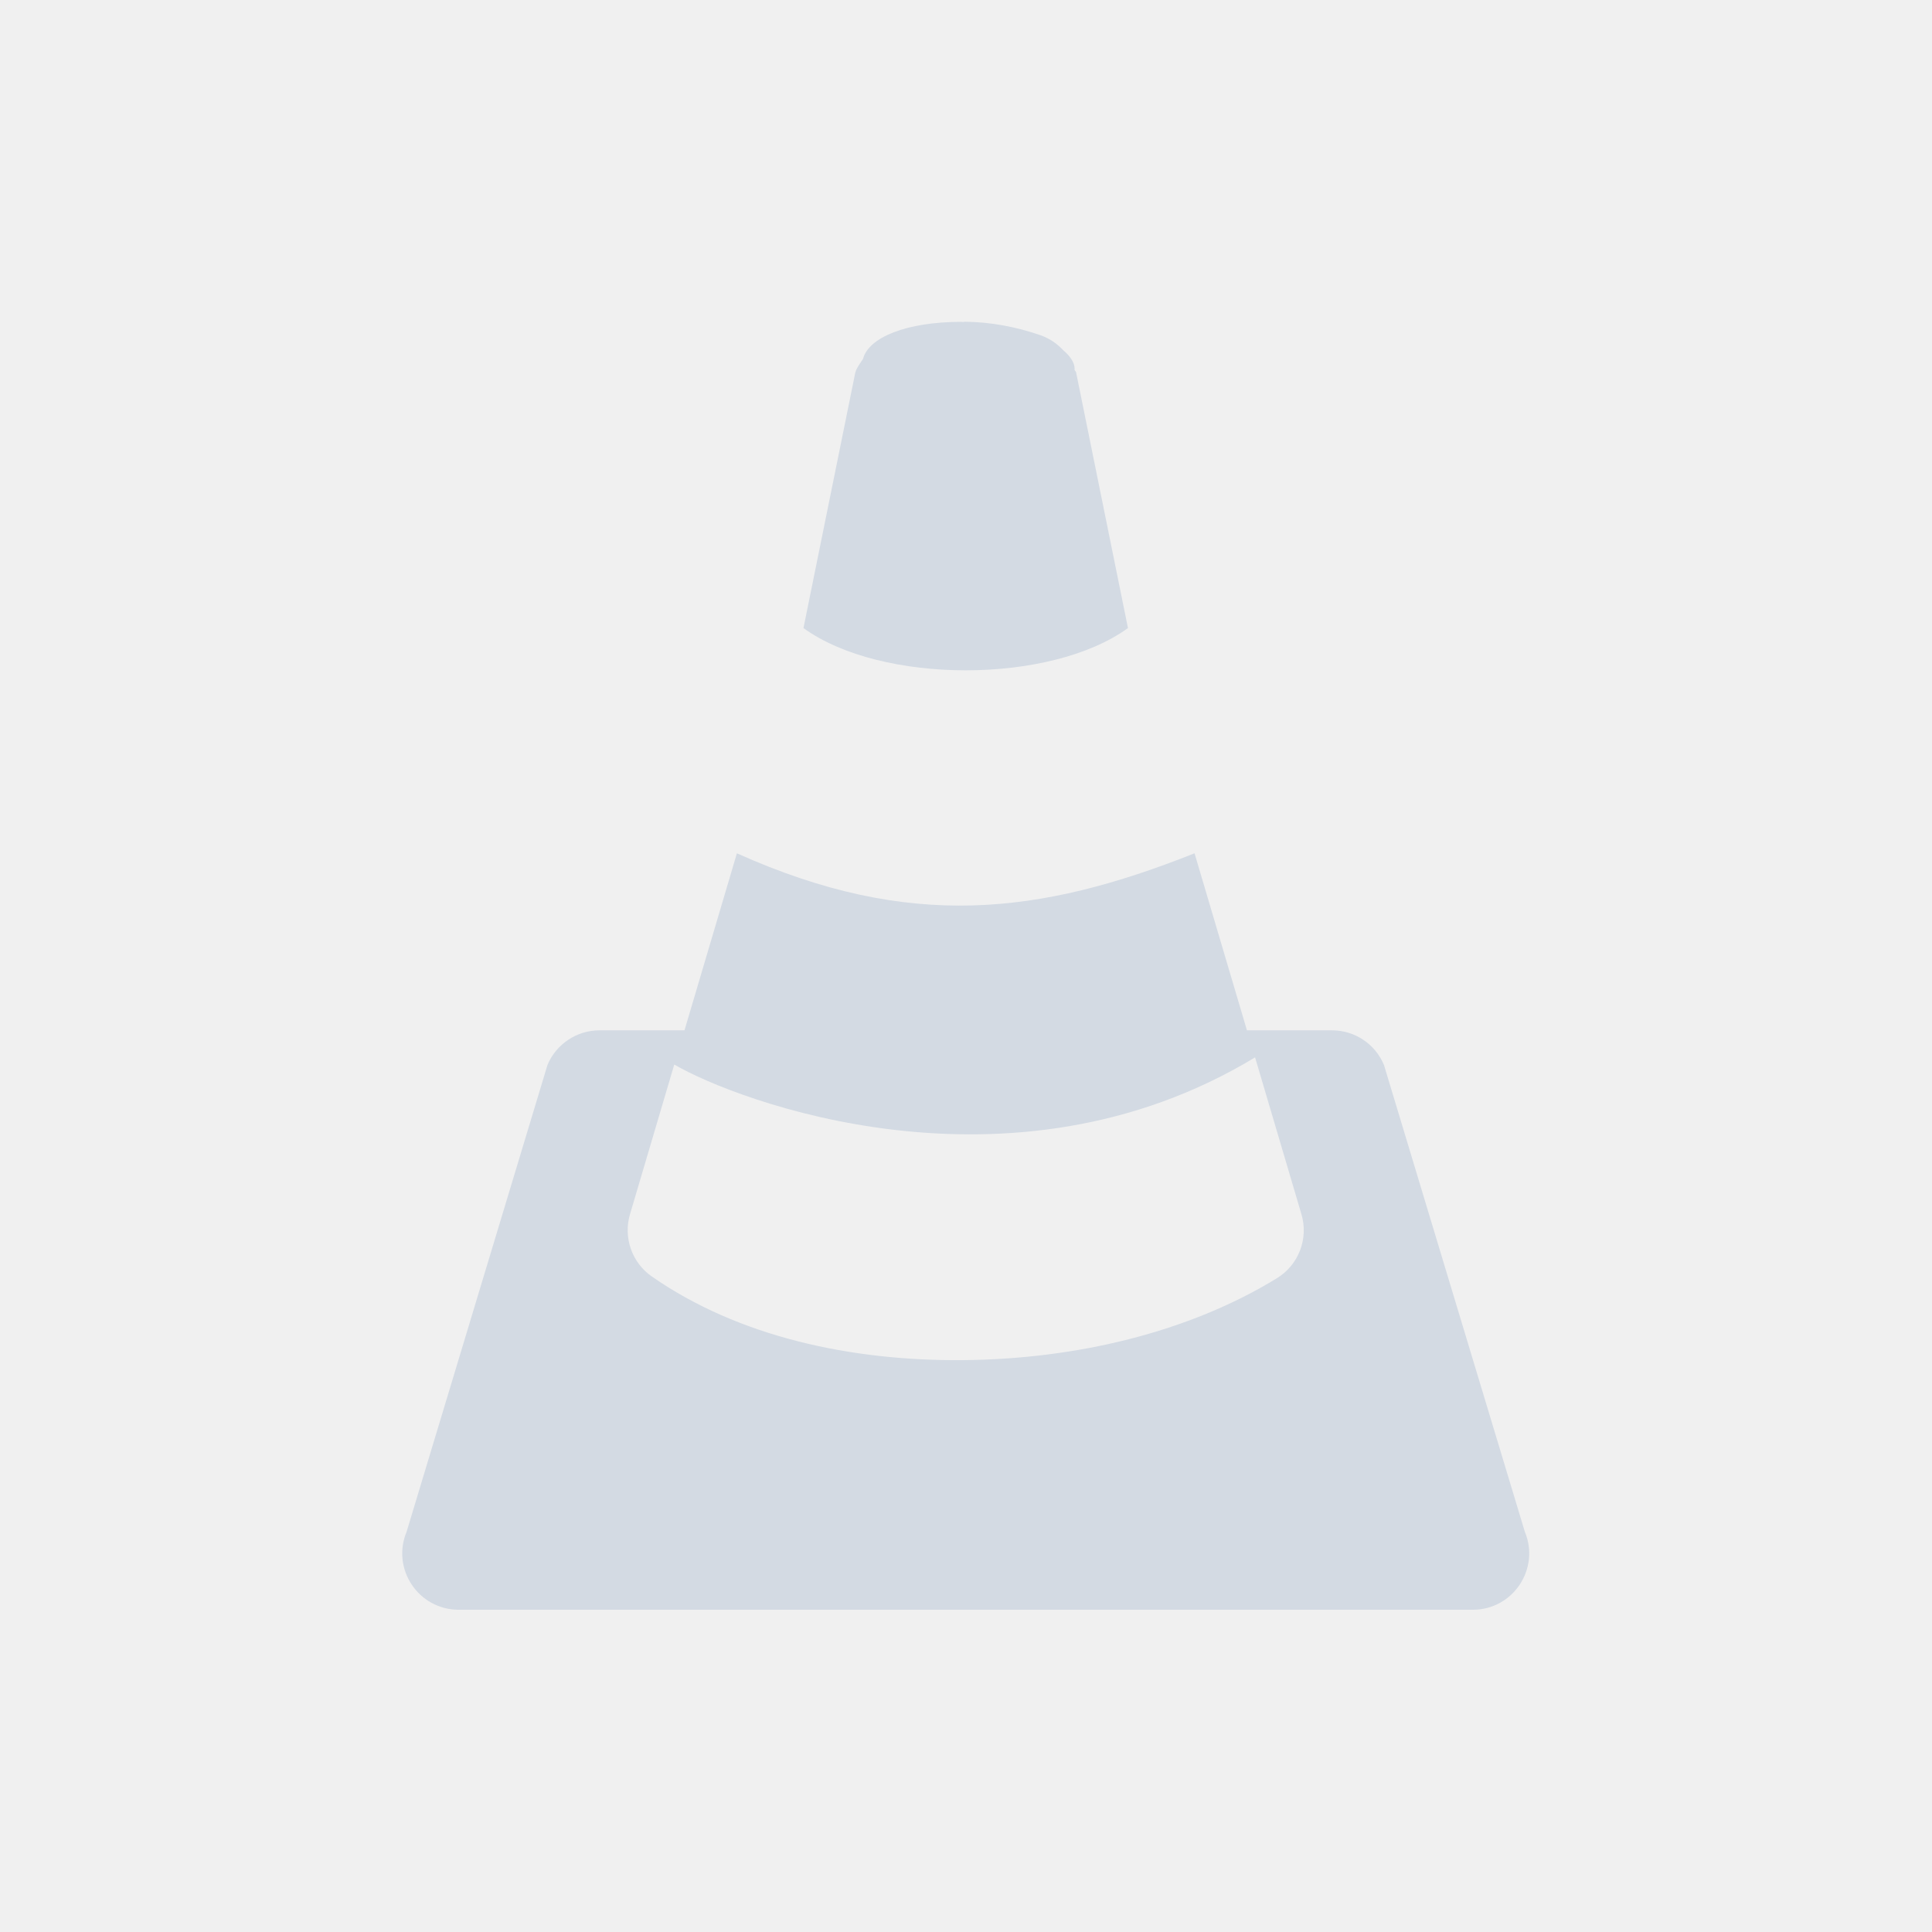
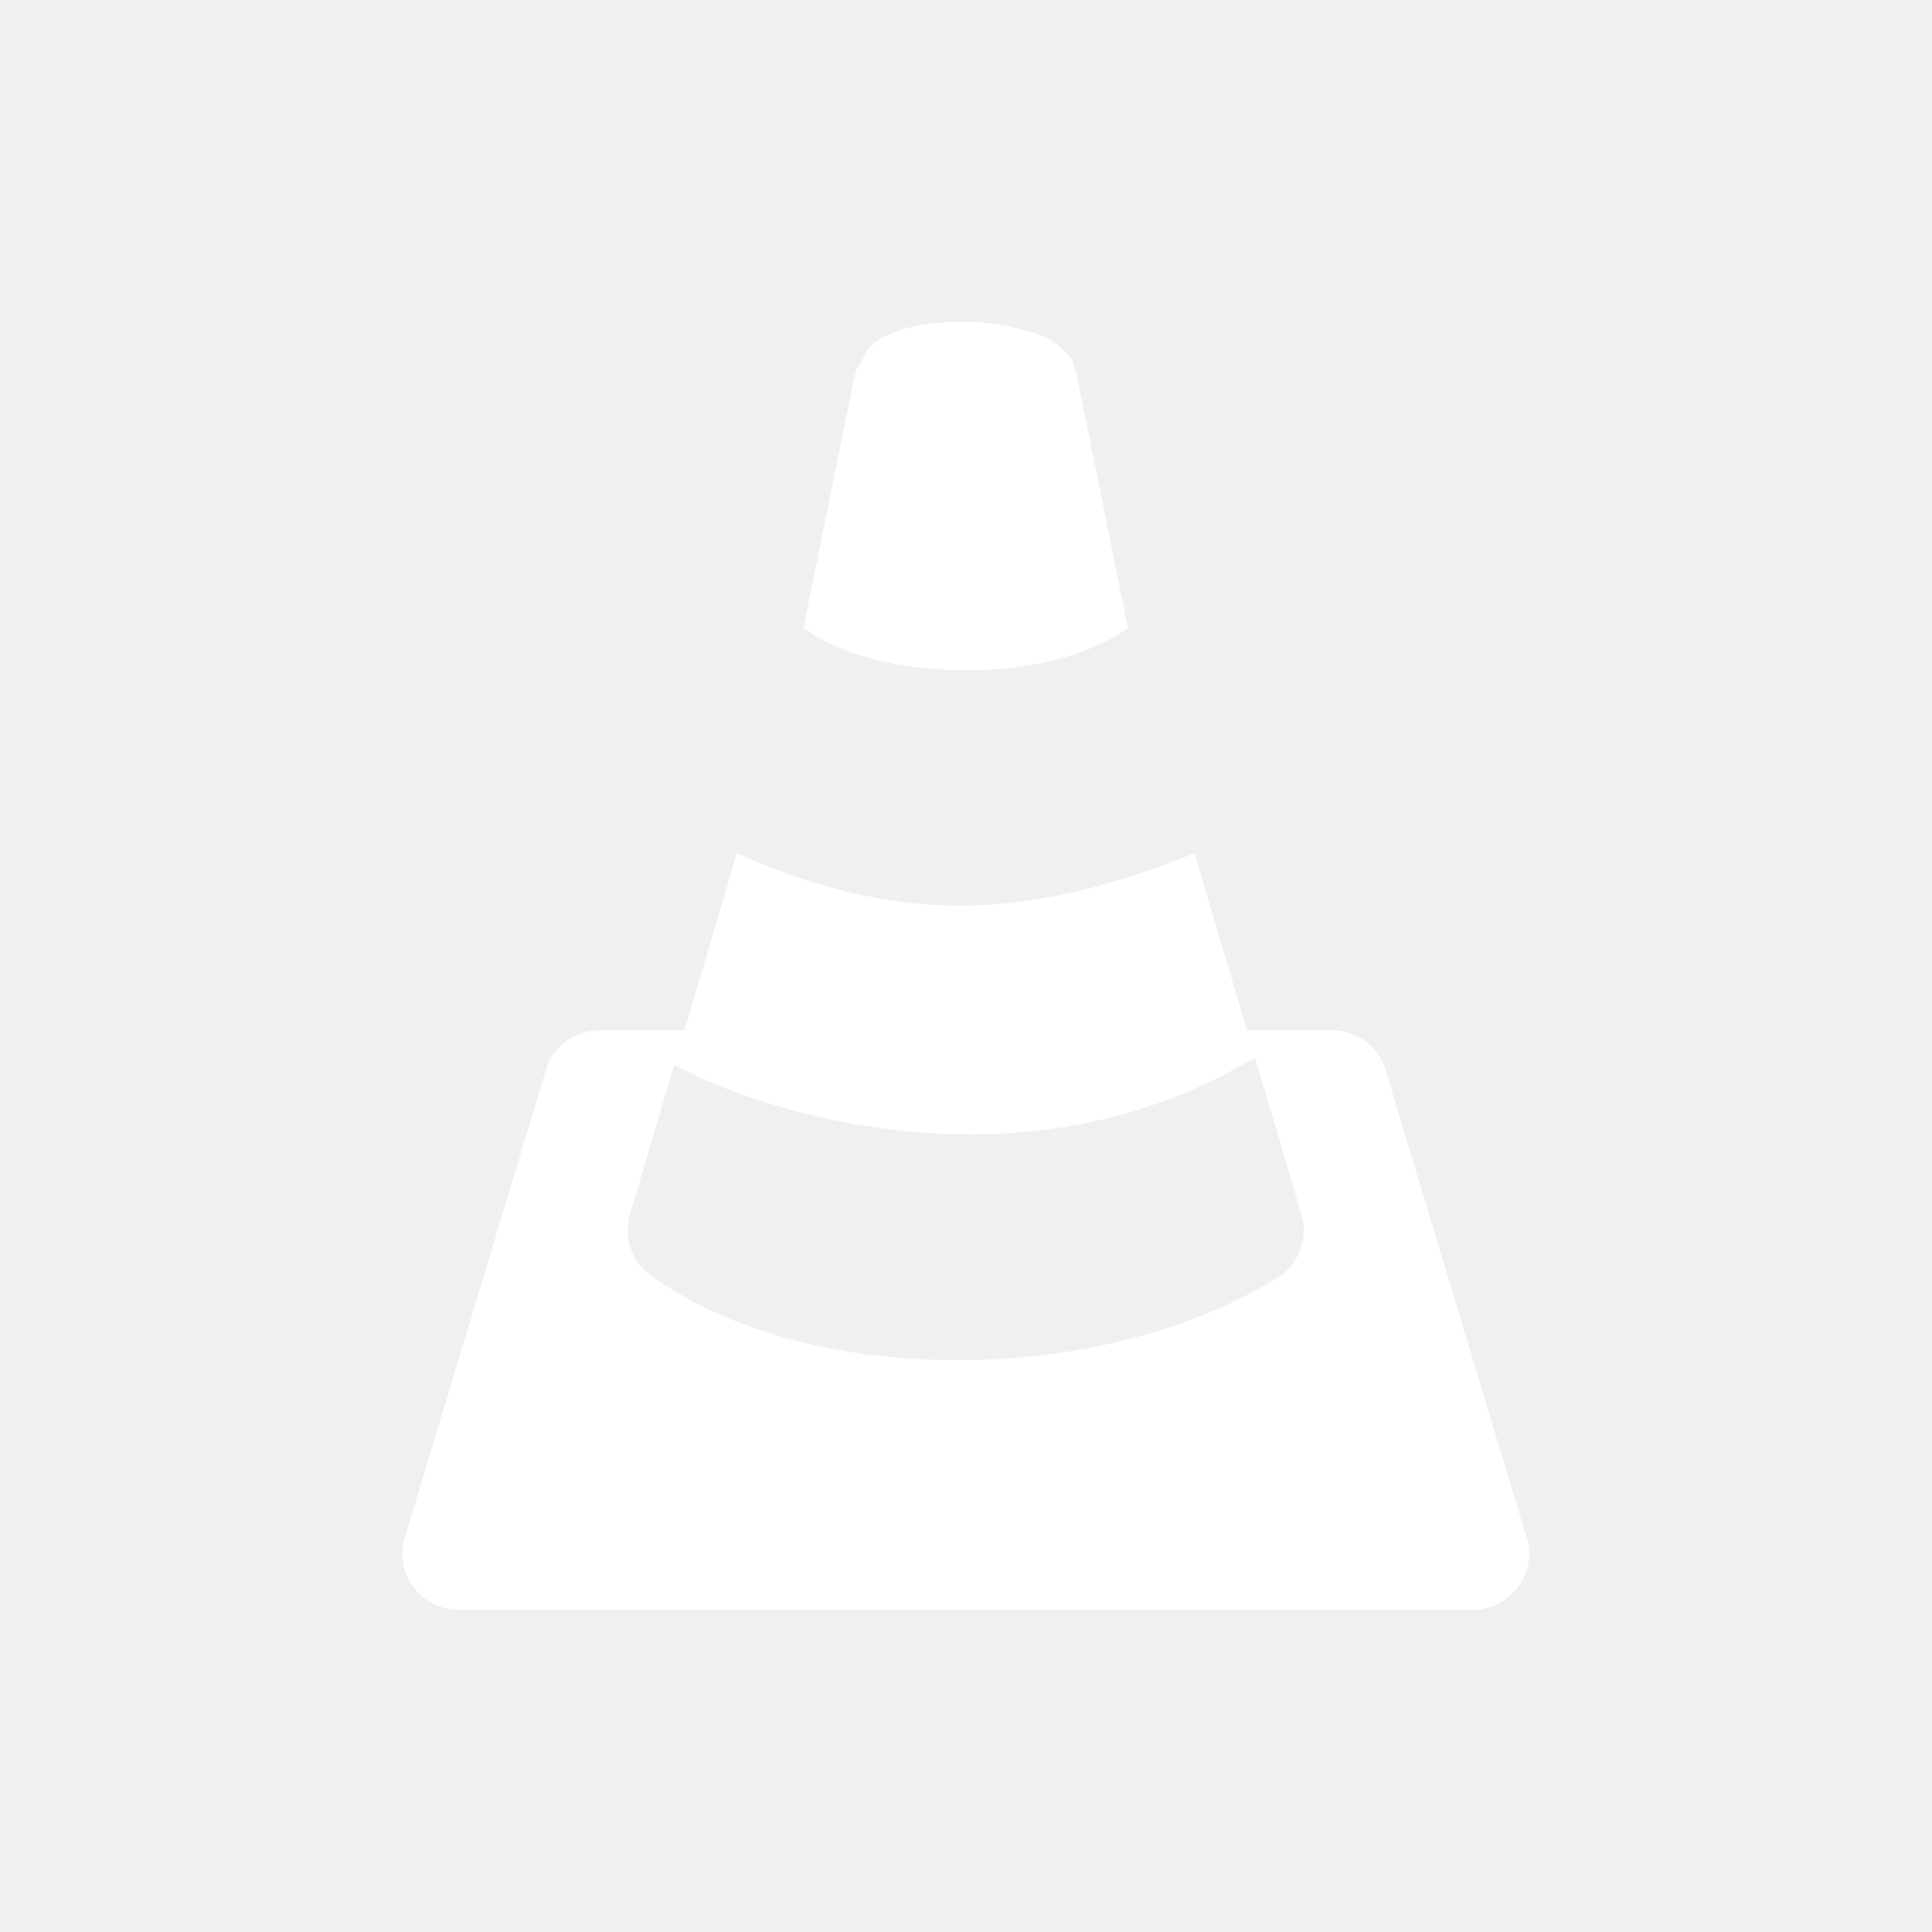
<svg xmlns="http://www.w3.org/2000/svg" height="24" width="24" version="1.1" id="svg2">
  <defs id="defs10">
    <style type="text/css" id="current-color-scheme">
   .ColorScheme-Text { color:#5c616c; } .ColorScheme-Highlight { color:#5294e2; } .ColorScheme-ButtonBackground { color:#d3dae3; }
  </style>
  </defs>
-   <g transform="translate(-545 403.01)" id="g4">
-     <path fill-rule="evenodd" style="fill:currentColor" d="m556.96-399.01c-0.005-0-0.01-0.002-0.015-0.002-0.687 0-1.156 0.194-1.224 0.46-0.035 0.055-0.077 0.106-0.096 0.169l-0.644 3.175c0.965 0.7 3.066 0.7 4.031 0l-0.644-3.175c-0.004-0.014-0.016-0.023-0.021-0.036 0-0.002 0.003-0.004 0.003-0.005-0-0.082-0.056-0.163-0.144-0.237-0.077-0.083-0.174-0.148-0.284-0.186-0.297-0.102-0.608-0.162-0.926-0.166zm-2.806 6.6-0.651 2.199h-1.056c-0.282 0-0.537 0.17-0.646 0.43l-1.75 5.799c-0.192 0.461 0.147 0.968 0.646 0.969h12.599c0.499-0 0.838-0.508 0.646-0.969l-1.75-5.799c-0.109-0.261-0.363-0.43-0.646-0.43h-1.056l-0.651-2.199c-1.925 0.765-3.542 0.962-5.685 0zm6.437 2.535 0.576 1.949c0.09 0.303-0.035 0.629-0.304 0.794-1.099 0.674-2.498 1.005-3.893 1.018-1.394 0.013-2.795-0.288-3.874-1.04-0.247-0.172-0.355-0.483-0.27-0.772l0.55-1.86c0.754 0.442 4.168 1.756 7.215-0.089z" id="path6" class="ColorScheme-ButtonBackground" />
+   <g transform="translate(-545 403.01)" id="g4" style="fill:#ffffff;fill-opacity:1">
+     <path fill-rule="evenodd" style="fill:#ffffff;fill-opacity:1" d="m556.96-399.01c-0.005-0-0.01-0.002-0.015-0.002-0.687 0-1.156 0.194-1.224 0.46-0.035 0.055-0.077 0.106-0.096 0.169l-0.644 3.175c0.965 0.7 3.066 0.7 4.031 0l-0.644-3.175c-0.004-0.014-0.016-0.023-0.021-0.036 0-0.002 0.003-0.004 0.003-0.005-0-0.082-0.056-0.163-0.144-0.237-0.077-0.083-0.174-0.148-0.284-0.186-0.297-0.102-0.608-0.162-0.926-0.166zm-2.806 6.6-0.651 2.199h-1.056c-0.282 0-0.537 0.17-0.646 0.43l-1.75 5.799c-0.192 0.461 0.147 0.968 0.646 0.969h12.599c0.499-0 0.838-0.508 0.646-0.969l-1.75-5.799c-0.109-0.261-0.363-0.43-0.646-0.43h-1.056l-0.651-2.199c-1.925 0.765-3.542 0.962-5.685 0zm6.437 2.535 0.576 1.949c0.09 0.303-0.035 0.629-0.304 0.794-1.099 0.674-2.498 1.005-3.893 1.018-1.394 0.013-2.795-0.288-3.874-1.04-0.247-0.172-0.355-0.483-0.27-0.772l0.55-1.86c0.754 0.442 4.168 1.756 7.215-0.089z" id="path6" class="ColorScheme-ButtonBackground" />
  </g>
</svg>
